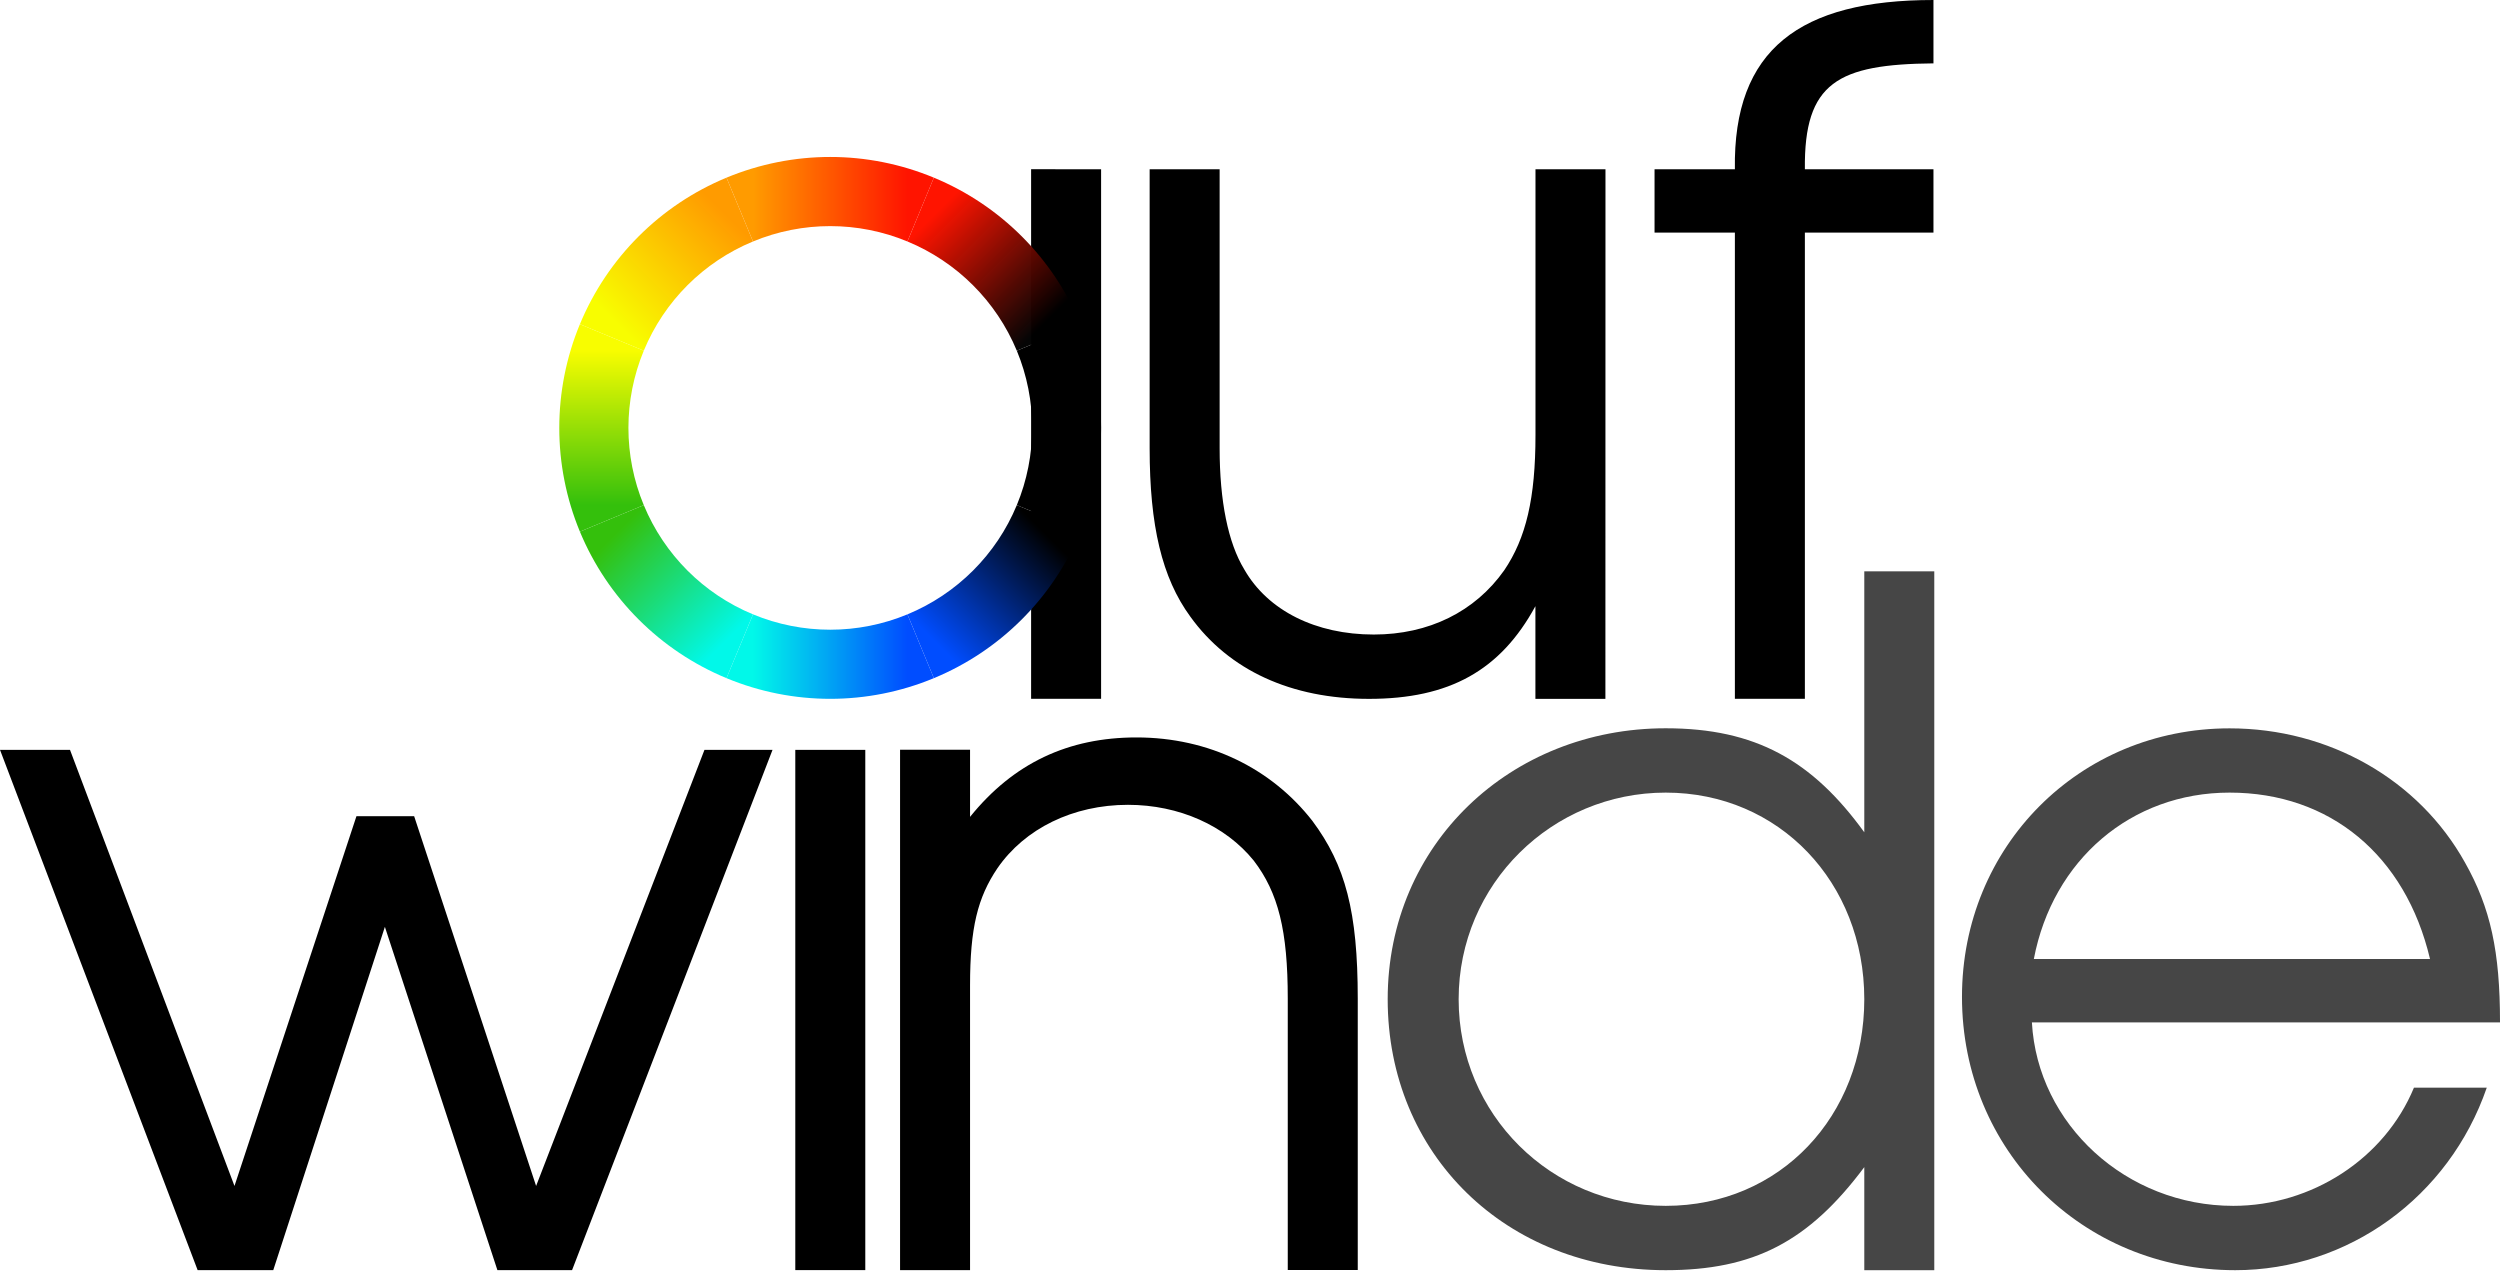
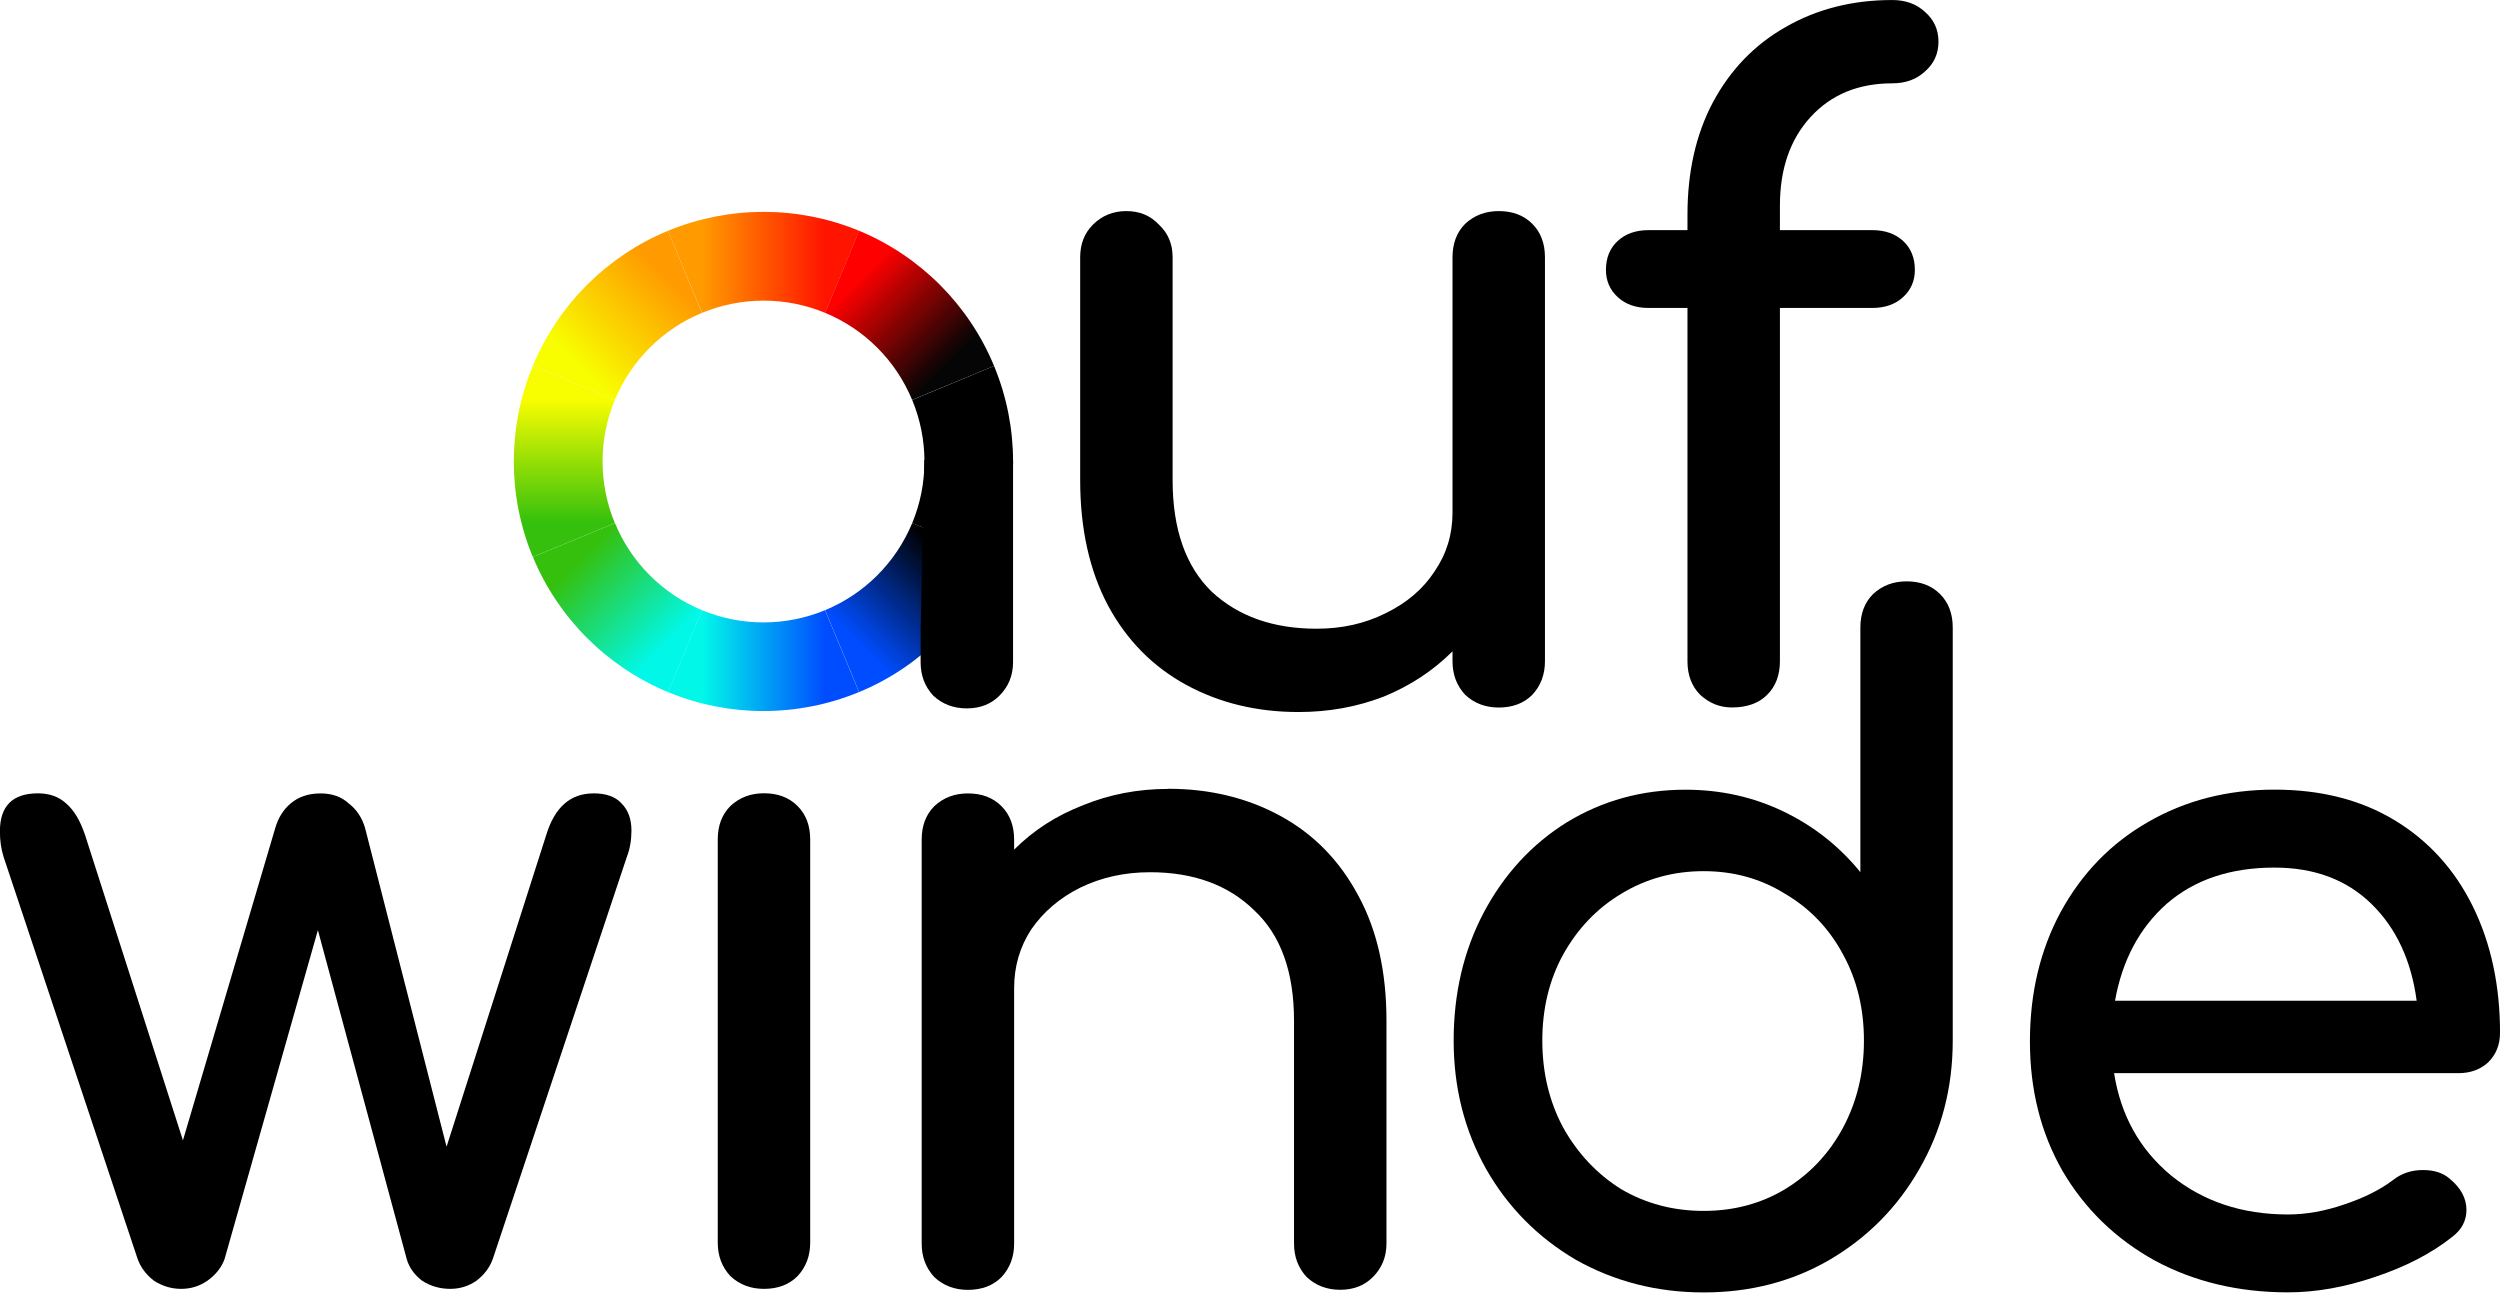
- <svg xmlns="http://www.w3.org/2000/svg" xmlns:ns1="http://www.openswatchbook.org/uri/2009/osb" xmlns:xlink="http://www.w3.org/1999/xlink" width="33.576mm" height="17.058mm" viewBox="0 0 33.576 17.058" version="1.1" id="svg8">
+ <svg xmlns="http://www.w3.org/2000/svg" xmlns:xlink="http://www.w3.org/1999/xlink" width="35.049mm" height="18.12mm" viewBox="0 0 35.049 18.12" version="1.1" id="svg8">
  <defs id="defs2">
-     <linearGradient id="linearGradient1224">
-       <stop style="stop-color:#f8fd00;stop-opacity:1" offset="0" id="stop1220" />
-       <stop style="stop-color:#ff9b00;stop-opacity:1" offset="1" id="stop1222" />
+     <linearGradient id="linearGradient1249">
+       <stop style="stop-color:#f8fd00;stop-opacity:1" offset="0" id="stop1245" />
+       <stop style="stop-color:#ff9b00;stop-opacity:1" offset="1" id="stop1247" />
    </linearGradient>
-     <linearGradient id="linearGradient1218">
-       <stop style="stop-color:#34c00c;stop-opacity:1" offset="0" id="stop1214" />
-       <stop style="stop-color:#f8fd00;stop-opacity:1" offset="1" id="stop1216" />
+     <linearGradient id="linearGradient1243">
+       <stop style="stop-color:#34c00c;stop-opacity:1" offset="0" id="stop1239" />
+       <stop style="stop-color:#f8fd00;stop-opacity:1" offset="1" id="stop1241" />
    </linearGradient>
-     <linearGradient id="linearGradient1212">
-       <stop style="stop-color:#01f8e9;stop-opacity:1" offset="0" id="stop1208" />
-       <stop style="stop-color:#34c00c;stop-opacity:1" offset="1" id="stop1210" />
+     <linearGradient id="linearGradient1237">
+       <stop style="stop-color:#01f8e9;stop-opacity:1" offset="0" id="stop1233" />
+       <stop style="stop-color:#34c00c;stop-opacity:1" offset="1" id="stop1235" />
    </linearGradient>
-     <linearGradient id="linearGradient1206">
-       <stop style="stop-color:#000000;stop-opacity:1" offset="0" id="stop1202" />
-       <stop style="stop-color:#004dff;stop-opacity:1" offset="1" id="stop1204" />
+     <linearGradient id="linearGradient1231">
+       <stop style="stop-color:#004dff;stop-opacity:1" offset="0" id="stop1227" />
+       <stop style="stop-color:#01f8e9;stop-opacity:1" offset="1" id="stop1229" />
    </linearGradient>
-     <linearGradient id="linearGradient1200">
-       <stop style="stop-color:#004dff;stop-opacity:1" offset="0" id="stop1196" />
-       <stop style="stop-color:#01f8e9;stop-opacity:1" offset="1" id="stop1198" />
+     <linearGradient id="linearGradient1225">
+       <stop style="stop-color:#000000;stop-opacity:1" offset="0" id="stop1221" />
+       <stop style="stop-color:#004dff;stop-opacity:1" offset="1" id="stop1223" />
    </linearGradient>
-     <linearGradient id="linearGradient1192">
-       <stop style="stop-color:#ff1400;stop-opacity:1" offset="0" id="stop1188" />
-       <stop style="stop-color:#000000;stop-opacity:0.981" offset="1" id="stop1190" />
+     <linearGradient id="linearGradient1219">
+       <stop style="stop-color:#ff0000;stop-opacity:1;" offset="0" id="stop1215" />
+       <stop style="stop-color:#000000;stop-opacity:0.981" offset="1" id="stop1217" />
    </linearGradient>
-     <linearGradient id="linearGradient1176">
-       <stop style="stop-color:#ff9b00;stop-opacity:1" offset="0" id="stop1172" />
-       <stop style="stop-color:#ff1400;stop-opacity:1" offset="1" id="stop1174" />
+     <linearGradient id="linearGradient1199">
+       <stop style="stop-color:#ff9b00;stop-opacity:1" offset="0" id="stop1195" />
+       <stop style="stop-color:#ff1400;stop-opacity:1" offset="1" id="stop1197" />
    </linearGradient>
-     <linearGradient id="linearGradient3377" ns1:paint="solid">
-       <stop style="stop-color:#000000;stop-opacity:1;" offset="0" id="stop3375" />
-     </linearGradient>
-     <linearGradient id="linearGradient3371" ns1:paint="solid">
-       <stop style="stop-color:#000000;stop-opacity:1;" offset="0" id="stop3369" />
-     </linearGradient>
-     <linearGradient id="linearGradient3005" ns1:paint="solid">
-       <stop style="stop-color:#ff0000;stop-opacity:1;" offset="0" id="stop3003" />
-     </linearGradient>
-     <linearGradient xlink:href="#linearGradient1206" id="linearGradient1164" x1="27.641" y1="18.83" x2="26.172" y2="20.297" gradientUnits="userSpaceOnUse" />
-     <linearGradient xlink:href="#linearGradient1200" id="linearGradient1178" x1="26.172" y1="20.297" x2="24.098" y2="20.297" gradientUnits="userSpaceOnUse" />
-     <linearGradient xlink:href="#linearGradient1212" id="linearGradient1180" x1="24.098" y1="20.297" x2="22.631" y2="18.83" gradientUnits="userSpaceOnUse" />
-     <linearGradient xlink:href="#linearGradient1218" id="linearGradient1182" x1="22.631" y1="18.83" x2="22.631" y2="16.756" gradientUnits="userSpaceOnUse" />
-     <linearGradient xlink:href="#linearGradient1224" id="linearGradient1184" x1="22.631" y1="16.756" x2="24.098" y2="15.289" gradientUnits="userSpaceOnUse" />
-     <linearGradient xlink:href="#linearGradient1176" id="linearGradient1186" x1="24.098" y1="15.289" x2="26.172" y2="15.289" gradientUnits="userSpaceOnUse" />
-     <linearGradient xlink:href="#linearGradient1192" id="linearGradient1194" x1="26.172" y1="15.289" x2="27.641" y2="16.756" gradientUnits="userSpaceOnUse" />
+     <linearGradient xlink:href="#linearGradient1225" id="linearGradient1201" x1="20.518" y1="27.578" x2="19.297" y2="28.799" gradientUnits="userSpaceOnUse" />
+     <linearGradient xlink:href="#linearGradient1231" id="linearGradient1203" x1="19.297" y1="28.799" x2="17.57" y2="28.799" gradientUnits="userSpaceOnUse" />
+     <linearGradient xlink:href="#linearGradient1237" id="linearGradient1205" x1="17.57" y1="28.799" x2="16.35" y2="27.578" gradientUnits="userSpaceOnUse" />
+     <linearGradient xlink:href="#linearGradient1243" id="linearGradient1207" x1="16.35" y1="27.578" x2="16.35" y2="25.852" gradientUnits="userSpaceOnUse" />
+     <linearGradient xlink:href="#linearGradient1249" id="linearGradient1209" x1="16.35" y1="25.852" x2="17.57" y2="24.631" gradientUnits="userSpaceOnUse" />
+     <linearGradient xlink:href="#linearGradient1199" id="linearGradient1211" x1="17.57" y1="24.631" x2="19.297" y2="24.631" gradientUnits="userSpaceOnUse" />
+     <linearGradient xlink:href="#linearGradient1219" id="linearGradient1213" x1="19.297" y1="24.631" x2="20.518" y2="25.852" gradientUnits="userSpaceOnUse" />
  </defs>
-   <g id="layer1" transform="translate(-13.98482,-12.04595)">
-     <path d="m 28.773,14.319 -0.94,-2.5e-4 c 0,2.748 0,4.742 0,7.112 h 0.94 z" style="font-style:normal;font-variant:normal;font-weight:normal;font-stretch:normal;font-size:12.7px;line-height:1.25;font-family:'URW Gothic';-inkscape-font-specification:'URW Gothic';stroke-width:0.265" id="path931-3-6" />
-     <path d="m 16.639,29.104 h 1.016 l 1.499,-4.61 1.511,4.61 h 1.003 l 2.692,-6.987 h -0.914 l -2.261,5.857 -1.638,-4.966 h -0.775 l -1.638,4.966 L 14.925,22.117 h -0.94 z" style="font-style:normal;font-variant:normal;font-weight:normal;font-stretch:normal;font-size:12.7px;line-height:1.25;font-family:'URW Gothic';-inkscape-font-specification:'URW Gothic';letter-spacing:-0.516px;stroke-width:0.265" id="path897" />
-     <path d="m 24.666,29.104 h 0.94 V 22.117 h -0.94 z" style="font-style:normal;font-variant:normal;font-weight:normal;font-stretch:normal;font-size:12.7px;line-height:1.25;font-family:'URW Gothic';-inkscape-font-specification:'URW Gothic';letter-spacing:-0.516px;stroke-width:0.265" id="path899" />
-     <path d="m 26.073,29.104 h 0.94 v -3.823 c 0,-0.775 0.102,-1.181 0.368,-1.575 0.368,-0.533 1.016,-0.851 1.753,-0.851 0.686,0 1.308,0.279 1.689,0.749 0.33,0.432 0.457,0.94 0.457,1.854 v 3.645 h 0.94 v -3.645 c 0,-1.168 -0.165,-1.791 -0.61,-2.388 -0.546,-0.699 -1.384,-1.12 -2.362,-1.12 -0.914,0 -1.651,0.343 -2.235,1.067 v -0.902 h -0.94 z" style="font-style:normal;font-variant:normal;font-weight:normal;font-stretch:normal;font-size:12.7px;line-height:1.25;font-family:'URW Gothic';-inkscape-font-specification:'URW Gothic';letter-spacing:-0.516px;stroke-width:0.265" id="path901" />
-     <path d="m 47.561,25.777 c 0,-0.953 -0.127,-1.537 -0.47,-2.146 -0.622,-1.118 -1.829,-1.803 -3.162,-1.803 -2.019,0 -3.594,1.587 -3.594,3.607 0,2.057 1.613,3.67 3.67,3.67 1.511,0 2.87,-0.978 3.378,-2.451 h -0.978 c -0.394,0.953 -1.372,1.587 -2.426,1.587 -1.435,0 -2.629,-1.092 -2.705,-2.464 z m -6.261,-0.851 c 0.254,-1.333 1.308,-2.235 2.629,-2.235 1.346,0 2.362,0.838 2.692,2.235 z" style="font-style:normal;font-variant:normal;font-weight:normal;font-stretch:normal;font-size:12.7px;line-height:1.25;font-family:'URW Gothic';-inkscape-font-specification:'URW Gothic';letter-spacing:-0.516px;stroke-width:0.265;stroke-miterlimit:4;stroke-dasharray:none;fill:#464646;fill-opacity:1" id="path905" />
-     <path d="m 35.547,14.319 h -0.94 v 3.569 c 0,0.851 -0.127,1.384 -0.419,1.816 -0.394,0.559 -1.016,0.864 -1.753,0.864 -0.775,0 -1.422,-0.318 -1.74,-0.876 -0.216,-0.356 -0.33,-0.914 -0.33,-1.626 v -3.747 h -0.94 v 3.747 c 0,1.041 0.165,1.74 0.546,2.261 0.521,0.724 1.359,1.105 2.4,1.105 1.079,0 1.765,-0.381 2.235,-1.245 v 1.245 h 0.94 z" style="font-style:normal;font-variant:normal;font-weight:normal;font-stretch:normal;font-size:12.7px;line-height:1.25;font-family:'URW Gothic';-inkscape-font-specification:'URW Gothic';stroke-width:0.265" id="path933" />
-     <path d="m 37.285,21.431 h 0.94 v -6.261 h 1.727 v -0.851 h -1.727 c -0.013,-1.168 0.445,-1.41 1.727,-1.422 v -0.851 c -1.791,0 -2.692,0.66 -2.667,2.273 h -1.079 v 0.851 h 1.079 z" style="font-style:normal;font-variant:normal;font-weight:normal;font-stretch:normal;font-size:12.7px;line-height:1.25;font-family:'URW Gothic';-inkscape-font-specification:'URW Gothic';stroke-width:0.265" id="path935" />
-     <path d="m 39.963,19.719 h -0.94 v 3.505 c -0.699,-0.965 -1.46,-1.397 -2.667,-1.397 -2.083,0 -3.734,1.556 -3.734,3.639 0,2.083 1.587,3.639 3.734,3.639 1.181,0 1.918,-0.381 2.667,-1.384 v 1.384 h 0.94 z m -3.607,2.972 c 1.524,0 2.667,1.206 2.667,2.775 0,1.568 -1.13,2.775 -2.667,2.775 -1.537,0 -2.781,-1.226 -2.781,-2.775 0,-1.549 1.257,-2.775 2.781,-2.775 z" style="font-style:normal;font-variant:normal;font-weight:normal;font-stretch:normal;font-size:12.7px;line-height:1.25;font-family:'URW Gothic';-inkscape-font-specification:'URW Gothic';stroke-width:0.265;stroke-miterlimit:4;stroke-dasharray:none;fill:#464646;fill-opacity:1" id="path931-4" />
-     <path style="color:#000000;font-style:normal;font-variant:normal;font-weight:normal;font-stretch:normal;font-size:medium;line-height:normal;font-family:sans-serif;font-variant-ligatures:normal;font-variant-position:normal;font-variant-caps:normal;font-variant-numeric:normal;font-variant-alternates:normal;font-variant-east-asian:normal;font-feature-settings:normal;font-variation-settings:normal;text-indent:0;text-align:start;text-decoration:none;text-decoration-line:none;text-decoration-style:solid;text-decoration-color:#000000;letter-spacing:normal;word-spacing:normal;text-transform:none;writing-mode:lr-tb;direction:ltr;text-orientation:mixed;dominant-baseline:auto;baseline-shift:baseline;text-anchor:start;white-space:normal;shape-padding:0;shape-margin:0;inline-size:0;clip-rule:nonzero;display:inline;overflow:visible;visibility:visible;isolation:auto;mix-blend-mode:normal;color-interpolation:sRGB;color-interpolation-filters:linearRGB;solid-color:#000000;solid-opacity:1;vector-effect:none;fill:url(#linearGradient1186);fill-opacity:1;fill-rule:nonzero;stroke:none;stroke-linecap:butt;stroke-linejoin:miter;stroke-miterlimit:4;stroke-dasharray:none;stroke-dashoffset:0;stroke-opacity:1;color-rendering:auto;image-rendering:auto;shape-rendering:auto;text-rendering:auto;enable-background:accumulate;stop-color:#000000;stop-opacity:1;opacity:1" d="M 25.135 14.154 C 24.661 14.154 24.188 14.247 23.742 14.432 L 24.098 15.289 C 24.762 15.014 25.508 15.014 26.172 15.289 L 26.527 14.432 C 26.082 14.247 25.608 14.154 25.135 14.154 z " id="path895" />
-     <path style="color:#000000;font-style:normal;font-variant:normal;font-weight:normal;font-stretch:normal;font-size:medium;line-height:normal;font-family:sans-serif;font-variant-ligatures:normal;font-variant-position:normal;font-variant-caps:normal;font-variant-numeric:normal;font-variant-alternates:normal;font-variant-east-asian:normal;font-feature-settings:normal;font-variation-settings:normal;text-indent:0;text-align:start;text-decoration:none;text-decoration-line:none;text-decoration-style:solid;text-decoration-color:#000000;letter-spacing:normal;word-spacing:normal;text-transform:none;writing-mode:lr-tb;direction:ltr;text-orientation:mixed;dominant-baseline:auto;baseline-shift:baseline;text-anchor:start;white-space:normal;shape-padding:0;shape-margin:0;inline-size:0;clip-rule:nonzero;display:inline;overflow:visible;visibility:visible;isolation:auto;mix-blend-mode:normal;color-interpolation:sRGB;color-interpolation-filters:linearRGB;solid-color:#000000;solid-opacity:1;vector-effect:none;fill:url(#linearGradient1184);fill-opacity:1;fill-rule:nonzero;stroke:none;stroke-linecap:butt;stroke-linejoin:miter;stroke-miterlimit:4;stroke-dasharray:none;stroke-dashoffset:0;stroke-opacity:1;color-rendering:auto;image-rendering:auto;shape-rendering:auto;text-rendering:auto;enable-background:accumulate;stop-color:#000000;stop-opacity:1;opacity:1" d="M 23.742 14.432 C 22.851 14.801 22.143 15.509 21.773 16.4 L 22.631 16.756 C 22.906 16.091 23.433 15.564 24.098 15.289 L 23.742 14.432 z " id="path895-3" />
-     <path style="color:#000000;font-style:normal;font-variant:normal;font-weight:normal;font-stretch:normal;font-size:medium;line-height:normal;font-family:sans-serif;font-variant-ligatures:normal;font-variant-position:normal;font-variant-caps:normal;font-variant-numeric:normal;font-variant-alternates:normal;font-variant-east-asian:normal;font-feature-settings:normal;font-variation-settings:normal;text-indent:0;text-align:start;text-decoration:none;text-decoration-line:none;text-decoration-style:solid;text-decoration-color:#000000;letter-spacing:normal;word-spacing:normal;text-transform:none;writing-mode:lr-tb;direction:ltr;text-orientation:mixed;dominant-baseline:auto;baseline-shift:baseline;text-anchor:start;white-space:normal;shape-padding:0;shape-margin:0;inline-size:0;clip-rule:nonzero;display:inline;overflow:visible;visibility:visible;isolation:auto;mix-blend-mode:normal;color-interpolation:sRGB;color-interpolation-filters:linearRGB;solid-color:#000000;solid-opacity:1;vector-effect:none;fill:url(#linearGradient1182);fill-opacity:1;fill-rule:nonzero;stroke:none;stroke-linecap:butt;stroke-linejoin:miter;stroke-miterlimit:4;stroke-dasharray:none;stroke-dashoffset:0;stroke-opacity:1;color-rendering:auto;image-rendering:auto;shape-rendering:auto;text-rendering:auto;enable-background:accumulate;stop-color:#000000;stop-opacity:1;opacity:1" d="M 21.773 16.4 C 21.404 17.292 21.404 18.294 21.773 19.186 L 22.631 18.83 C 22.356 18.166 22.356 17.42 22.631 16.756 L 21.773 16.4 z " id="path895-3-6" />
-     <path style="color:#000000;font-style:normal;font-variant:normal;font-weight:normal;font-stretch:normal;font-size:medium;line-height:normal;font-family:sans-serif;font-variant-ligatures:normal;font-variant-position:normal;font-variant-caps:normal;font-variant-numeric:normal;font-variant-alternates:normal;font-variant-east-asian:normal;font-feature-settings:normal;font-variation-settings:normal;text-indent:0;text-align:start;text-decoration:none;text-decoration-line:none;text-decoration-style:solid;text-decoration-color:#000000;letter-spacing:normal;word-spacing:normal;text-transform:none;writing-mode:lr-tb;direction:ltr;text-orientation:mixed;dominant-baseline:auto;baseline-shift:baseline;text-anchor:start;white-space:normal;shape-padding:0;shape-margin:0;inline-size:0;clip-rule:nonzero;display:inline;overflow:visible;visibility:visible;isolation:auto;mix-blend-mode:normal;color-interpolation:sRGB;color-interpolation-filters:linearRGB;solid-color:#000000;solid-opacity:1;vector-effect:none;fill:url(#linearGradient1180);fill-opacity:1;fill-rule:nonzero;stroke:none;stroke-linecap:butt;stroke-linejoin:miter;stroke-miterlimit:4;stroke-dasharray:none;stroke-dashoffset:0;stroke-opacity:1;color-rendering:auto;image-rendering:auto;shape-rendering:auto;text-rendering:auto;enable-background:accumulate;stop-color:#000000;stop-opacity:1;opacity:1" d="M 22.631 18.83 L 21.773 19.186 C 22.143 20.077 22.851 20.785 23.742 21.154 L 24.098 20.297 C 23.433 20.022 22.906 19.494 22.631 18.83 z " id="path895-3-6-7" />
-     <path style="color:#000000;font-style:normal;font-variant:normal;font-weight:normal;font-stretch:normal;font-size:medium;line-height:normal;font-family:sans-serif;font-variant-ligatures:normal;font-variant-position:normal;font-variant-caps:normal;font-variant-numeric:normal;font-variant-alternates:normal;font-variant-east-asian:normal;font-feature-settings:normal;font-variation-settings:normal;text-indent:0;text-align:start;text-decoration:none;text-decoration-line:none;text-decoration-style:solid;text-decoration-color:#000000;letter-spacing:normal;word-spacing:normal;text-transform:none;writing-mode:lr-tb;direction:ltr;text-orientation:mixed;dominant-baseline:auto;baseline-shift:baseline;text-anchor:start;white-space:normal;shape-padding:0;shape-margin:0;inline-size:0;clip-rule:nonzero;display:inline;overflow:visible;visibility:visible;isolation:auto;mix-blend-mode:normal;color-interpolation:sRGB;color-interpolation-filters:linearRGB;solid-color:#000000;solid-opacity:1;vector-effect:none;fill:url(#linearGradient1178);fill-opacity:1;fill-rule:nonzero;stroke:none;stroke-linecap:butt;stroke-linejoin:miter;stroke-miterlimit:4;stroke-dasharray:none;stroke-dashoffset:0;stroke-opacity:1;color-rendering:auto;image-rendering:auto;shape-rendering:auto;text-rendering:auto;enable-background:accumulate;stop-color:#000000;stop-opacity:1;opacity:1" d="M 24.098 20.297 L 23.742 21.154 C 24.634 21.524 25.636 21.524 26.527 21.154 L 26.172 20.297 C 25.508 20.572 24.762 20.572 24.098 20.297 z " id="path895-3-6-7-5" />
-     <path style="color:#000000;font-style:normal;font-variant:normal;font-weight:normal;font-stretch:normal;font-size:medium;line-height:normal;font-family:sans-serif;font-variant-ligatures:normal;font-variant-position:normal;font-variant-caps:normal;font-variant-numeric:normal;font-variant-alternates:normal;font-variant-east-asian:normal;font-feature-settings:normal;font-variation-settings:normal;text-indent:0;text-align:start;text-decoration:none;text-decoration-line:none;text-decoration-style:solid;text-decoration-color:#000000;letter-spacing:normal;word-spacing:normal;text-transform:none;writing-mode:lr-tb;direction:ltr;text-orientation:mixed;dominant-baseline:auto;baseline-shift:baseline;text-anchor:start;white-space:normal;shape-padding:0;shape-margin:0;inline-size:0;clip-rule:nonzero;display:inline;overflow:visible;visibility:visible;isolation:auto;mix-blend-mode:normal;color-interpolation:sRGB;color-interpolation-filters:linearRGB;solid-color:#000000;solid-opacity:1;vector-effect:none;fill:#000000;fill-opacity:1;fill-rule:nonzero;stroke:none;stroke-linecap:butt;stroke-linejoin:miter;stroke-miterlimit:4;stroke-dasharray:none;stroke-dashoffset:0;stroke-opacity:1;color-rendering:auto;image-rendering:auto;shape-rendering:auto;text-rendering:auto;enable-background:accumulate;stop-color:#000000;stop-opacity:1;opacity:1" d="M 28.496 16.4 L 27.641 16.756 C 27.916 17.42 27.916 18.166 27.641 18.83 L 28.496 19.186 C 28.865 18.294 28.865 17.292 28.496 16.4 z " id="path895-3-6-7-5-3-5" />
-     <path style="color:#000000;font-style:normal;font-variant:normal;font-weight:normal;font-stretch:normal;font-size:medium;line-height:normal;font-family:sans-serif;font-variant-ligatures:normal;font-variant-position:normal;font-variant-caps:normal;font-variant-numeric:normal;font-variant-alternates:normal;font-variant-east-asian:normal;font-feature-settings:normal;font-variation-settings:normal;text-indent:0;text-align:start;text-decoration:none;text-decoration-line:none;text-decoration-style:solid;text-decoration-color:#000000;letter-spacing:normal;word-spacing:normal;text-transform:none;writing-mode:lr-tb;direction:ltr;text-orientation:mixed;dominant-baseline:auto;baseline-shift:baseline;text-anchor:start;white-space:normal;shape-padding:0;shape-margin:0;inline-size:0;clip-rule:nonzero;display:inline;overflow:visible;visibility:visible;opacity:1;isolation:auto;mix-blend-mode:normal;color-interpolation:sRGB;color-interpolation-filters:linearRGB;solid-color:#000000;solid-opacity:1;vector-effect:none;fill:url(#linearGradient1164);fill-opacity:1;fill-rule:nonzero;stroke:none;stroke-linecap:butt;stroke-linejoin:miter;stroke-miterlimit:4;stroke-dasharray:none;stroke-dashoffset:0;stroke-opacity:1;color-rendering:auto;image-rendering:auto;shape-rendering:auto;text-rendering:auto;enable-background:accumulate;stop-color:#000000;stop-opacity:1" d="m 27.641,18.83 c -0.275,0.664 -0.804,1.192 -1.469,1.467 l 0.355,0.857 c 0.891,-0.369 1.6,-1.077 1.969,-1.969 z" id="path895-3-6-7-5-3" />
-     <path style="color:#000000;font-style:normal;font-variant:normal;font-weight:normal;font-stretch:normal;font-size:medium;line-height:normal;font-family:sans-serif;font-variant-ligatures:normal;font-variant-position:normal;font-variant-caps:normal;font-variant-numeric:normal;font-variant-alternates:normal;font-variant-east-asian:normal;font-feature-settings:normal;font-variation-settings:normal;text-indent:0;text-align:start;text-decoration:none;text-decoration-line:none;text-decoration-style:solid;text-decoration-color:#000000;letter-spacing:normal;word-spacing:normal;text-transform:none;writing-mode:lr-tb;direction:ltr;text-orientation:mixed;dominant-baseline:auto;baseline-shift:baseline;text-anchor:start;white-space:normal;shape-padding:0;shape-margin:0;inline-size:0;clip-rule:nonzero;display:inline;overflow:visible;visibility:visible;isolation:auto;mix-blend-mode:normal;color-interpolation:sRGB;color-interpolation-filters:linearRGB;solid-color:#000000;solid-opacity:1;vector-effect:none;fill:url(#linearGradient1194);fill-opacity:1;fill-rule:nonzero;stroke:none;stroke-linecap:butt;stroke-linejoin:miter;stroke-miterlimit:4;stroke-dasharray:none;stroke-dashoffset:0;stroke-opacity:1;color-rendering:auto;image-rendering:auto;shape-rendering:auto;text-rendering:auto;enable-background:accumulate;stop-color:#000000;stop-opacity:1;opacity:1" d="M 26.527 14.432 L 26.172 15.289 C 26.836 15.564 27.365 16.091 27.641 16.756 L 28.496 16.4 C 28.127 15.509 27.419 14.801 26.527 14.432 z " id="path895-2" />
+   <g id="layer1" transform="translate(-7.729319,-20.24467)">
+     <path d="m 16.048,31.367 q 0.267,0 0.394,0.14 0.14,0.14 0.14,0.381 0,0.203 -0.064,0.368 l -1.88,5.639 q -0.064,0.178 -0.229,0.305 -0.165,0.114 -0.368,0.114 -0.216,0 -0.394,-0.114 -0.165,-0.127 -0.216,-0.305 l -1.245,-4.61 -1.308,4.61 q -0.064,0.178 -0.241,0.305 -0.165,0.114 -0.368,0.114 -0.203,0 -0.381,-0.114 -0.165,-0.127 -0.229,-0.305 l -1.88,-5.639 q -0.051,-0.165 -0.051,-0.356 0,-0.533 0.533,-0.533 0.241,0 0.394,0.14 0.165,0.14 0.267,0.445 l 1.372,4.28 1.295,-4.381 q 0.064,-0.216 0.216,-0.343 0.165,-0.14 0.419,-0.14 0.241,0 0.394,0.14 0.165,0.127 0.229,0.343 l 1.143,4.47 1.397,-4.369 q 0.178,-0.584 0.66,-0.584 z" style="font-style:normal;font-variant:normal;font-weight:bold;font-stretch:normal;font-size:12.7px;line-height:1.25;font-family:Comfortaa;-inkscape-font-specification:'Comfortaa, Bold';font-variant-ligatures:normal;font-variant-caps:normal;font-variant-numeric:normal;font-variant-east-asian:normal;letter-spacing:-0.849px;fill:#000000;fill-opacity:1;stroke:#ff0000;stroke-width:0;stroke-miterlimit:4;stroke-dasharray:none;stroke-opacity:1" id="path1254" />
+     <path d="m 18.44,38.314 c -0.186,0 -0.343,-0.059 -0.47,-0.178 -0.119,-0.127 -0.178,-0.284 -0.178,-0.47 v -5.652 c 0,-0.195 0.059,-0.351 0.178,-0.47 0.127,-0.119 0.284,-0.178 0.47,-0.178 0.195,0 0.351,0.059 0.47,0.178 0.119,0.119 0.178,0.275 0.178,0.47 v 5.652 c 0,0.186 -0.059,0.343 -0.178,0.47 -0.119,0.119 -0.275,0.178 -0.47,0.178 z" style="font-style:normal;font-variant:normal;font-weight:bold;font-stretch:normal;font-size:12.7px;line-height:1.25;font-family:Comfortaa;-inkscape-font-specification:'Comfortaa, Bold';font-variant-ligatures:normal;font-variant-caps:normal;font-variant-numeric:normal;font-variant-east-asian:normal;letter-spacing:-0.849px;fill:#000000;fill-opacity:1;stroke:#ff0000;stroke-width:0;stroke-miterlimit:4;stroke-dasharray:none;stroke-opacity:1" id="path1256" />
+     <path d="m 24.106,31.303 q 0.876,0 1.575,0.381 0.699,0.381 1.092,1.118 0.394,0.724 0.394,1.753 v 3.124 q 0,0.279 -0.191,0.47 -0.178,0.178 -0.457,0.178 -0.279,0 -0.47,-0.178 -0.178,-0.191 -0.178,-0.47 v -3.124 q 0,-1.029 -0.559,-1.549 -0.546,-0.533 -1.46,-0.533 -0.533,0 -0.978,0.216 -0.432,0.216 -0.686,0.584 -0.241,0.368 -0.241,0.826 v 3.581 q 0,0.279 -0.178,0.47 -0.178,0.178 -0.47,0.178 -0.279,0 -0.47,-0.178 -0.178,-0.191 -0.178,-0.47 v -5.664 q 0,-0.292 0.178,-0.47 0.191,-0.178 0.47,-0.178 0.292,0 0.47,0.178 0.178,0.178 0.178,0.47 v 0.14 q 0.406,-0.406 0.965,-0.622 0.559,-0.229 1.194,-0.229 z" style="font-style:normal;font-variant:normal;font-weight:bold;font-stretch:normal;font-size:12.7px;line-height:1.25;font-family:Comfortaa;-inkscape-font-specification:'Comfortaa, Bold';font-variant-ligatures:normal;font-variant-caps:normal;font-variant-numeric:normal;font-variant-east-asian:normal;letter-spacing:-0.849px;fill:#000000;fill-opacity:1;stroke:#ff0000;stroke-width:0;stroke-miterlimit:4;stroke-dasharray:none;stroke-opacity:1" id="path1258" />
+     <path d="m 34.458,28.395 q 0.292,0 0.47,0.178 0.178,0.178 0.178,0.47 v 5.791 q 0,0.991 -0.47,1.803 -0.457,0.8 -1.257,1.27 -0.787,0.457 -1.765,0.457 -0.978,0 -1.791,-0.457 -0.8,-0.47 -1.257,-1.27 -0.457,-0.813 -0.457,-1.803 0,-0.991 0.419,-1.791 0.432,-0.813 1.168,-1.27 0.749,-0.457 1.664,-0.457 0.737,0 1.372,0.305 0.635,0.305 1.079,0.851 v -3.429 q 0,-0.292 0.178,-0.47 0.191,-0.178 0.47,-0.178 z m -2.845,8.826 q 0.635,0 1.143,-0.305 0.521,-0.318 0.813,-0.864 0.292,-0.546 0.292,-1.219 0,-0.673 -0.292,-1.206 -0.292,-0.546 -0.813,-0.851 -0.508,-0.318 -1.143,-0.318 -0.635,0 -1.156,0.318 -0.508,0.305 -0.813,0.851 -0.292,0.533 -0.292,1.206 0,0.673 0.292,1.219 0.305,0.546 0.813,0.864 0.521,0.305 1.156,0.305 z" style="font-style:normal;font-variant:normal;font-weight:bold;font-stretch:normal;font-size:12.7px;line-height:1.25;font-family:Comfortaa;-inkscape-font-specification:'Comfortaa, Bold';font-variant-ligatures:normal;font-variant-caps:normal;font-variant-numeric:normal;font-variant-east-asian:normal;letter-spacing:-0.849px;fill:#000000;fill-opacity:1;stroke:#ff0000;stroke-width:0;stroke-miterlimit:4;stroke-dasharray:none;stroke-opacity:1" id="path1260" />
+     <path d="m 42.778,34.732 q 0,0.241 -0.165,0.406 -0.165,0.152 -0.419,0.152 h -4.826 q 0.14,0.889 0.8,1.435 0.673,0.546 1.638,0.546 0.381,0 0.787,-0.14 0.419,-0.14 0.686,-0.343 0.178,-0.14 0.419,-0.14 0.241,0 0.381,0.127 0.229,0.191 0.229,0.432 0,0.229 -0.203,0.381 -0.432,0.343 -1.079,0.559 -0.635,0.216 -1.219,0.216 -1.041,0 -1.867,-0.445 -0.826,-0.457 -1.295,-1.257 -0.457,-0.8 -0.457,-1.816 0,-1.016 0.432,-1.816 0.445,-0.813 1.219,-1.257 0.787,-0.457 1.778,-0.457 0.978,0 1.689,0.432 0.711,0.432 1.092,1.206 0.381,0.775 0.381,1.778 z m -3.162,-2.324 q -0.927,0 -1.511,0.508 -0.572,0.508 -0.724,1.359 h 4.229 q -0.114,-0.851 -0.635,-1.359 -0.521,-0.508 -1.359,-0.508 z" style="font-style:normal;font-variant:normal;font-weight:bold;font-stretch:normal;font-size:12.7px;line-height:1.25;font-family:Comfortaa;-inkscape-font-specification:'Comfortaa, Bold';font-variant-ligatures:normal;font-variant-caps:normal;font-variant-numeric:normal;font-variant-east-asian:normal;letter-spacing:-0.849px;fill:#000000;fill-opacity:1;stroke:#ff0000;stroke-width:0;stroke-miterlimit:4;stroke-dasharray:none;stroke-opacity:1" id="path1262" />
+     <text xml:space="preserve" style="font-size:4.233px;line-height:1.25;font-family:sans-serif;stroke-width:0.265" x="13.994" y="18.742" id="text904">
+       <tspan id="tspan902" x="13.994" y="18.742" style="stroke-width:0.265" />
+     </text>
+     <path style="color:#000000;font-style:normal;font-variant:normal;font-weight:normal;font-stretch:normal;font-size:medium;line-height:normal;font-family:sans-serif;font-variant-ligatures:normal;font-variant-position:normal;font-variant-caps:normal;font-variant-numeric:normal;font-variant-alternates:normal;font-variant-east-asian:normal;font-feature-settings:normal;font-variation-settings:normal;text-indent:0;text-align:start;text-decoration:none;text-decoration-line:none;text-decoration-style:solid;text-decoration-color:#000000;letter-spacing:normal;word-spacing:normal;text-transform:none;writing-mode:lr-tb;direction:ltr;text-orientation:mixed;dominant-baseline:auto;baseline-shift:baseline;text-anchor:start;white-space:normal;shape-padding:0;shape-margin:0;inline-size:0;clip-rule:nonzero;display:inline;overflow:visible;visibility:visible;opacity:1;isolation:auto;mix-blend-mode:normal;color-interpolation:sRGB;color-interpolation-filters:linearRGB;solid-color:#000000;solid-opacity:1;vector-effect:none;fill:#000000;fill-opacity:1;fill-rule:nonzero;stroke:none;stroke-linecap:butt;stroke-linejoin:miter;stroke-miterlimit:4;stroke-dasharray:none;stroke-dashoffset:0;stroke-opacity:1;color-rendering:auto;image-rendering:auto;shape-rendering:auto;text-rendering:auto;enable-background:accumulate;stop-color:#000000;stop-opacity:1" d="m 21.666,25.375 -1.148,0.477 c 0.229,0.553 0.229,1.174 0,1.727 l 1.148,0.475 c 0.355,-0.857 0.355,-1.82 0,-2.678 z" id="path965" />
+     <path style="color:#000000;font-style:normal;font-variant:normal;font-weight:normal;font-stretch:normal;font-size:medium;line-height:normal;font-family:sans-serif;font-variant-ligatures:normal;font-variant-position:normal;font-variant-caps:normal;font-variant-numeric:normal;font-variant-alternates:normal;font-variant-east-asian:normal;font-feature-settings:normal;font-variation-settings:normal;text-indent:0;text-align:start;text-decoration:none;text-decoration-line:none;text-decoration-style:solid;text-decoration-color:#000000;letter-spacing:normal;word-spacing:normal;text-transform:none;writing-mode:lr-tb;direction:ltr;text-orientation:mixed;dominant-baseline:auto;baseline-shift:baseline;text-anchor:start;white-space:normal;shape-padding:0;shape-margin:0;inline-size:0;clip-rule:nonzero;display:inline;overflow:visible;visibility:visible;opacity:1;isolation:auto;mix-blend-mode:normal;color-interpolation:sRGB;color-interpolation-filters:linearRGB;solid-color:#000000;solid-opacity:1;vector-effect:none;fill:url(#linearGradient1213);fill-opacity:1;fill-rule:nonzero;stroke:none;stroke-linecap:butt;stroke-linejoin:miter;stroke-miterlimit:4;stroke-dasharray:none;stroke-dashoffset:0;stroke-opacity:1;color-rendering:auto;image-rendering:auto;shape-rendering:auto;text-rendering:auto;enable-background:accumulate;stop-color:#000000;stop-opacity:1" d="m 19.773,23.48 -0.477,1.15 c 0.553,0.229 0.992,0.668 1.221,1.221 L 21.666,25.375 c -0.355,-0.857 -1.035,-1.539 -1.893,-1.895 z" id="path965-0" />
+     <path style="color:#000000;font-style:normal;font-variant:normal;font-weight:normal;font-stretch:normal;font-size:medium;line-height:normal;font-family:sans-serif;font-variant-ligatures:normal;font-variant-position:normal;font-variant-caps:normal;font-variant-numeric:normal;font-variant-alternates:normal;font-variant-east-asian:normal;font-feature-settings:normal;font-variation-settings:normal;text-indent:0;text-align:start;text-decoration:none;text-decoration-line:none;text-decoration-style:solid;text-decoration-color:#000000;letter-spacing:normal;word-spacing:normal;text-transform:none;writing-mode:lr-tb;direction:ltr;text-orientation:mixed;dominant-baseline:auto;baseline-shift:baseline;text-anchor:start;white-space:normal;shape-padding:0;shape-margin:0;inline-size:0;clip-rule:nonzero;display:inline;overflow:visible;visibility:visible;opacity:1;isolation:auto;mix-blend-mode:normal;color-interpolation:sRGB;color-interpolation-filters:linearRGB;solid-color:#000000;solid-opacity:1;vector-effect:none;fill:url(#linearGradient1211);fill-opacity:1;fill-rule:nonzero;stroke:none;stroke-linecap:butt;stroke-linejoin:miter;stroke-miterlimit:4;stroke-dasharray:none;stroke-dashoffset:0;stroke-opacity:1;color-rendering:auto;image-rendering:auto;shape-rendering:auto;text-rendering:auto;enable-background:accumulate;stop-color:#000000;stop-opacity:1" d="m 18.434,23.215 c -0.455,0 -0.911,0.088 -1.34,0.266 l 0.477,1.15 c 0.553,-0.229 1.174,-0.229 1.727,0 l 0.477,-1.15 C 19.345,23.303 18.889,23.215 18.434,23.215 Z" id="path965-0-3" />
+     <path style="color:#000000;font-style:normal;font-variant:normal;font-weight:normal;font-stretch:normal;font-size:medium;line-height:normal;font-family:sans-serif;font-variant-ligatures:normal;font-variant-position:normal;font-variant-caps:normal;font-variant-numeric:normal;font-variant-alternates:normal;font-variant-east-asian:normal;font-feature-settings:normal;font-variation-settings:normal;text-indent:0;text-align:start;text-decoration:none;text-decoration-line:none;text-decoration-style:solid;text-decoration-color:#000000;letter-spacing:normal;word-spacing:normal;text-transform:none;writing-mode:lr-tb;direction:ltr;text-orientation:mixed;dominant-baseline:auto;baseline-shift:baseline;text-anchor:start;white-space:normal;shape-padding:0;shape-margin:0;inline-size:0;clip-rule:nonzero;display:inline;overflow:visible;visibility:visible;opacity:1;isolation:auto;mix-blend-mode:normal;color-interpolation:sRGB;color-interpolation-filters:linearRGB;solid-color:#000000;solid-opacity:1;vector-effect:none;fill:url(#linearGradient1209);fill-opacity:1;fill-rule:nonzero;stroke:none;stroke-linecap:butt;stroke-linejoin:miter;stroke-miterlimit:4;stroke-dasharray:none;stroke-dashoffset:0;stroke-opacity:1;color-rendering:auto;image-rendering:auto;shape-rendering:auto;text-rendering:auto;enable-background:accumulate;stop-color:#000000;stop-opacity:1" d="m 17.094,23.48 c -0.857,0.355 -1.539,1.037 -1.895,1.895 l 1.15,0.477 c 0.229,-0.553 0.668,-0.992 1.221,-1.221 z" id="path965-0-3-9" />
+     <path style="color:#000000;font-style:normal;font-variant:normal;font-weight:normal;font-stretch:normal;font-size:medium;line-height:normal;font-family:sans-serif;font-variant-ligatures:normal;font-variant-position:normal;font-variant-caps:normal;font-variant-numeric:normal;font-variant-alternates:normal;font-variant-east-asian:normal;font-feature-settings:normal;font-variation-settings:normal;text-indent:0;text-align:start;text-decoration:none;text-decoration-line:none;text-decoration-style:solid;text-decoration-color:#000000;letter-spacing:normal;word-spacing:normal;text-transform:none;writing-mode:lr-tb;direction:ltr;text-orientation:mixed;dominant-baseline:auto;baseline-shift:baseline;text-anchor:start;white-space:normal;shape-padding:0;shape-margin:0;inline-size:0;clip-rule:nonzero;display:inline;overflow:visible;visibility:visible;opacity:1;isolation:auto;mix-blend-mode:normal;color-interpolation:sRGB;color-interpolation-filters:linearRGB;solid-color:#000000;solid-opacity:1;vector-effect:none;fill:url(#linearGradient1207);fill-opacity:1;fill-rule:nonzero;stroke:none;stroke-linecap:butt;stroke-linejoin:miter;stroke-miterlimit:4;stroke-dasharray:none;stroke-dashoffset:0;stroke-opacity:1;color-rendering:auto;image-rendering:auto;shape-rendering:auto;text-rendering:auto;enable-background:accumulate;stop-color:#000000;stop-opacity:1" d="m 15.199,25.375 c -0.355,0.857 -0.355,1.82 0,2.678 l 1.15,-0.475 c -0.229,-0.553 -0.229,-1.174 0,-1.727 z" id="path965-0-3-9-1" />
+     <path style="color:#000000;font-style:normal;font-variant:normal;font-weight:normal;font-stretch:normal;font-size:medium;line-height:normal;font-family:sans-serif;font-variant-ligatures:normal;font-variant-position:normal;font-variant-caps:normal;font-variant-numeric:normal;font-variant-alternates:normal;font-variant-east-asian:normal;font-feature-settings:normal;font-variation-settings:normal;text-indent:0;text-align:start;text-decoration:none;text-decoration-line:none;text-decoration-style:solid;text-decoration-color:#000000;letter-spacing:normal;word-spacing:normal;text-transform:none;writing-mode:lr-tb;direction:ltr;text-orientation:mixed;dominant-baseline:auto;baseline-shift:baseline;text-anchor:start;white-space:normal;shape-padding:0;shape-margin:0;inline-size:0;clip-rule:nonzero;display:inline;overflow:visible;visibility:visible;opacity:1;isolation:auto;mix-blend-mode:normal;color-interpolation:sRGB;color-interpolation-filters:linearRGB;solid-color:#000000;solid-opacity:1;vector-effect:none;fill:url(#linearGradient1205);fill-opacity:1;fill-rule:nonzero;stroke:none;stroke-linecap:butt;stroke-linejoin:miter;stroke-miterlimit:4;stroke-dasharray:none;stroke-dashoffset:0;stroke-opacity:1;color-rendering:auto;image-rendering:auto;shape-rendering:auto;text-rendering:auto;enable-background:accumulate;stop-color:#000000;stop-opacity:1" d="m 16.35,27.578 -1.15,0.475 c 0.355,0.857 1.037,1.539 1.895,1.895 l 0.477,-1.148 c -0.553,-0.229 -0.992,-0.668 -1.221,-1.221 z" id="path965-0-3-9-1-9" />
+     <path style="color:#000000;font-style:normal;font-variant:normal;font-weight:normal;font-stretch:normal;font-size:medium;line-height:normal;font-family:sans-serif;font-variant-ligatures:normal;font-variant-position:normal;font-variant-caps:normal;font-variant-numeric:normal;font-variant-alternates:normal;font-variant-east-asian:normal;font-feature-settings:normal;font-variation-settings:normal;text-indent:0;text-align:start;text-decoration:none;text-decoration-line:none;text-decoration-style:solid;text-decoration-color:#000000;letter-spacing:normal;word-spacing:normal;text-transform:none;writing-mode:lr-tb;direction:ltr;text-orientation:mixed;dominant-baseline:auto;baseline-shift:baseline;text-anchor:start;white-space:normal;shape-padding:0;shape-margin:0;inline-size:0;clip-rule:nonzero;display:inline;overflow:visible;visibility:visible;opacity:1;isolation:auto;mix-blend-mode:normal;color-interpolation:sRGB;color-interpolation-filters:linearRGB;solid-color:#000000;solid-opacity:1;vector-effect:none;fill:url(#linearGradient1203);fill-opacity:1;fill-rule:nonzero;stroke:none;stroke-linecap:butt;stroke-linejoin:miter;stroke-miterlimit:4;stroke-dasharray:none;stroke-dashoffset:0;stroke-opacity:1;color-rendering:auto;image-rendering:auto;shape-rendering:auto;text-rendering:auto;enable-background:accumulate;stop-color:#000000;stop-opacity:1" d="m 17.57,28.799 -0.477,1.148 c 0.857,0.355 1.822,0.355 2.68,0 l -0.477,-1.148 c -0.553,0.229 -1.174,0.229 -1.727,0 z" id="path965-0-3-9-1-9-6" />
+     <path style="color:#000000;font-style:normal;font-variant:normal;font-weight:normal;font-stretch:normal;font-size:medium;line-height:normal;font-family:sans-serif;font-variant-ligatures:normal;font-variant-position:normal;font-variant-caps:normal;font-variant-numeric:normal;font-variant-alternates:normal;font-variant-east-asian:normal;font-feature-settings:normal;font-variation-settings:normal;text-indent:0;text-align:start;text-decoration:none;text-decoration-line:none;text-decoration-style:solid;text-decoration-color:#000000;letter-spacing:normal;word-spacing:normal;text-transform:none;writing-mode:lr-tb;direction:ltr;text-orientation:mixed;dominant-baseline:auto;baseline-shift:baseline;text-anchor:start;white-space:normal;shape-padding:0;shape-margin:0;inline-size:0;clip-rule:nonzero;display:inline;overflow:visible;visibility:visible;opacity:1;isolation:auto;mix-blend-mode:normal;color-interpolation:sRGB;color-interpolation-filters:linearRGB;solid-color:#000000;solid-opacity:1;vector-effect:none;fill:url(#linearGradient1201);fill-opacity:1;fill-rule:nonzero;stroke:none;stroke-linecap:butt;stroke-linejoin:miter;stroke-miterlimit:4;stroke-dasharray:none;stroke-dashoffset:0;stroke-opacity:1;color-rendering:auto;image-rendering:auto;shape-rendering:auto;text-rendering:auto;enable-background:accumulate;stop-color:#000000;stop-opacity:1" d="m 20.518,27.578 c -0.229,0.553 -0.668,0.992 -1.221,1.221 l 0.477,1.148 c 0.857,-0.355 1.537,-1.037 1.893,-1.895 z" id="path965-0-3-9-1-9-6-9" />
+     <path d="m 20.689,26.696 h 1.243 v 2.832 c 0,0.186 -0.064,0.343 -0.191,0.47 -0.119,0.119 -0.271,0.178 -0.457,0.178 -0.186,0 -0.343,-0.059 -0.47,-0.178 -0.119,-0.127 -0.178,-0.284 -0.178,-0.47 v -0.47 c 0.052,-2.362 5.2e-5,0.006 0.052,-2.362 z" style="font-style:normal;font-variant:normal;font-weight:bold;font-stretch:normal;font-size:12.7px;line-height:1.25;font-family:Comfortaa;-inkscape-font-specification:'Comfortaa, Bold';font-variant-ligatures:normal;font-variant-caps:normal;font-variant-numeric:normal;font-variant-east-asian:normal;letter-spacing:-0.849px;fill:#000000;fill-opacity:1;stroke:#ff0000;stroke-width:0;stroke-miterlimit:4;stroke-dasharray:none;stroke-opacity:1" id="path930" />
+     <path d="m 28.741,23.204 q 0.292,0 0.47,0.178 0.178,0.178 0.178,0.47 v 5.664 q 0,0.279 -0.178,0.47 -0.178,0.178 -0.47,0.178 -0.279,0 -0.47,-0.178 -0.178,-0.191 -0.178,-0.47 v -0.14 q -0.406,0.406 -0.965,0.635 -0.559,0.216 -1.194,0.216 -0.876,0 -1.575,-0.381 -0.699,-0.381 -1.092,-1.105 -0.394,-0.737 -0.394,-1.765 v -3.124 q 0,-0.279 0.178,-0.457 0.191,-0.191 0.47,-0.191 0.279,0 0.457,0.191 0.191,0.178 0.191,0.457 v 3.124 q 0,1.029 0.546,1.562 0.559,0.521 1.473,0.521 0.533,0 0.965,-0.216 0.445,-0.216 0.686,-0.584 0.254,-0.368 0.254,-0.826 v -3.581 q 0,-0.292 0.178,-0.47 0.191,-0.178 0.47,-0.178 z" style="font-style:normal;font-variant:normal;font-weight:bold;font-stretch:normal;font-size:12.7px;line-height:1.25;font-family:Comfortaa;-inkscape-font-specification:'Comfortaa, Bold';font-variant-ligatures:normal;font-variant-caps:normal;font-variant-numeric:normal;font-variant-east-asian:normal;letter-spacing:-0.849px;fill:#000000;fill-opacity:1;stroke:#ff0000;stroke-width:0;stroke-miterlimit:4;stroke-dasharray:none;stroke-opacity:1" id="path932" />
+     <path d="m 34.258,21.413 q -0.711,0 -1.143,0.47 -0.432,0.47 -0.432,1.245 v 0.343 h 1.295 q 0.267,0 0.432,0.152 0.165,0.152 0.165,0.406 0,0.229 -0.165,0.381 -0.165,0.152 -0.432,0.152 h -1.295 v 4.953 q 0,0.292 -0.178,0.47 -0.178,0.178 -0.495,0.178 -0.254,0 -0.445,-0.178 -0.178,-0.178 -0.178,-0.47 v -4.953 h -0.546 q -0.267,0 -0.432,-0.152 -0.165,-0.152 -0.165,-0.381 0,-0.254 0.165,-0.406 0.165,-0.152 0.432,-0.152 h 0.546 v -0.216 q 0,-0.902 0.356,-1.575 0.368,-0.686 1.016,-1.054 0.66,-0.381 1.499,-0.381 0.279,0 0.457,0.165 0.191,0.165 0.191,0.419 0,0.254 -0.191,0.419 -0.178,0.165 -0.457,0.165 z" style="font-style:normal;font-variant:normal;font-weight:bold;font-stretch:normal;font-size:12.7px;line-height:1.25;font-family:Comfortaa;-inkscape-font-specification:'Comfortaa, Bold';font-variant-ligatures:normal;font-variant-caps:normal;font-variant-numeric:normal;font-variant-east-asian:normal;letter-spacing:-0.849px;fill:#000000;fill-opacity:1;stroke:#ff0000;stroke-width:0;stroke-miterlimit:4;stroke-dasharray:none;stroke-opacity:1" id="path934" />
  </g>
</svg>
